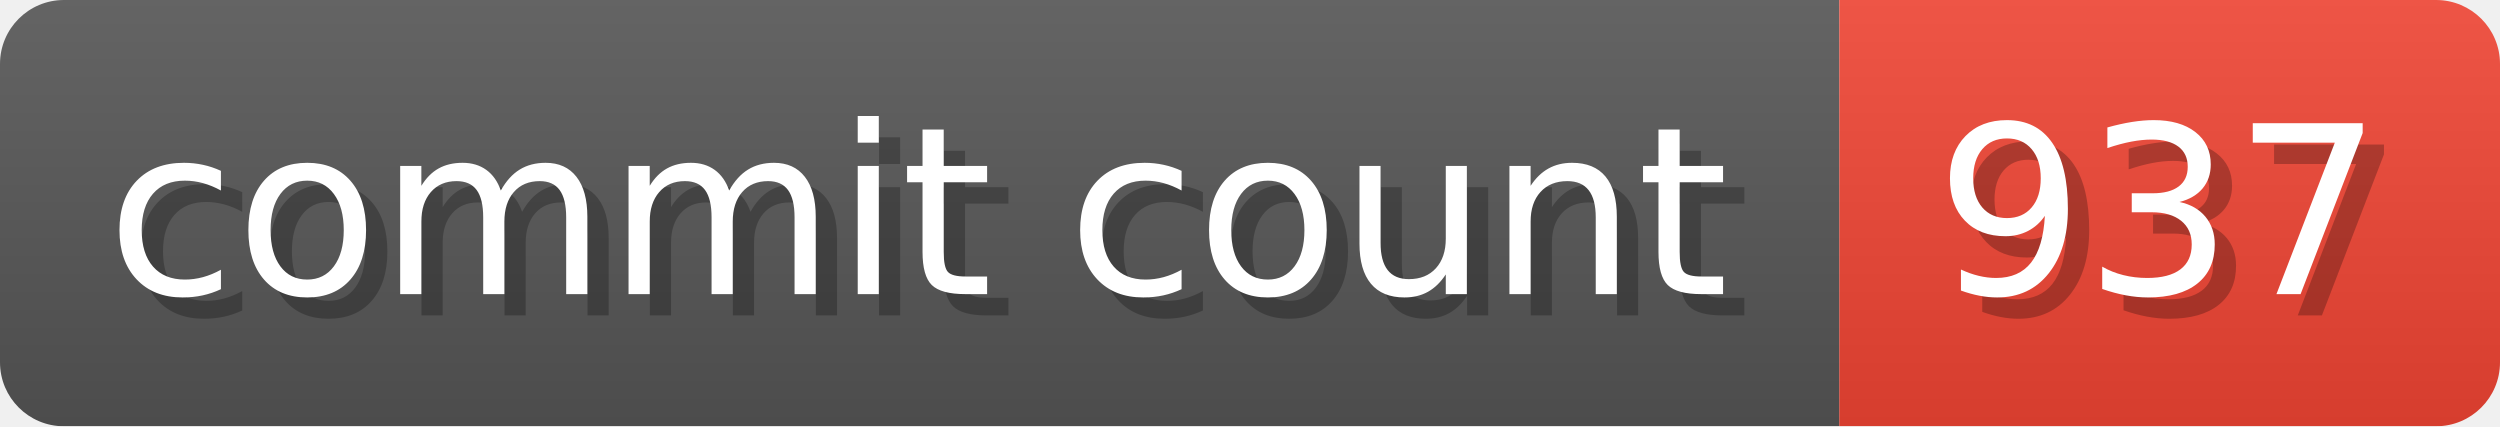
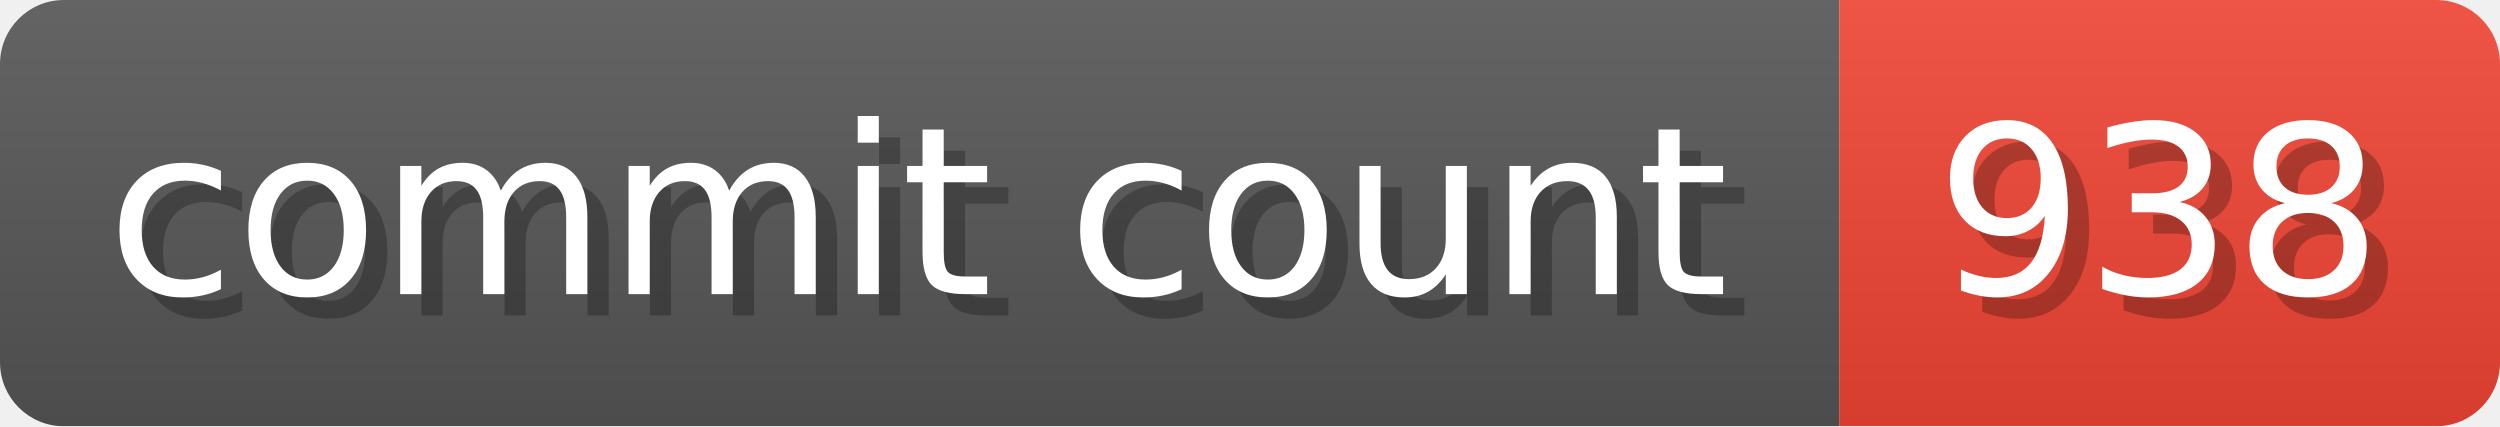
- <svg xmlns="http://www.w3.org/2000/svg" width="117.3" height="20" viewBox="0 0 1173 200" role="img" aria-label="commit count: 937 ">
+ <svg xmlns="http://www.w3.org/2000/svg" width="117.3" height="20" viewBox="0 0 1173 200" role="img" aria-label="commit count: 938 ">
  <linearGradient id="a" x2="0" y2="100%">
    <stop offset="0" stop-opacity=".1" stop-color="#EEE" />
    <stop offset="1" stop-opacity=".1" />
  </linearGradient>
  <mask id="m">
    <rect width="1173" height="200" rx="30" fill="#FFF" />
  </mask>
  <g mask="url(#m)">
    <rect width="863" height="200" fill="#555" />
    <rect width="310" height="200" fill="#E43" x="863" />
    <rect width="1173" height="200" fill="url(#a)" />
  </g>
  <g aria-hidden="true" fill="#fff" text-anchor="start" font-family="Verdana,DejaVu Sans,sans-serif" font-size="110">
    <text x="60" y="148" textLength="763" fill="#000" opacity="0.25">commit count</text>
    <text x="50" y="138" textLength="763">commit count</text>
-     <text x="918" y="148" textLength="210" fill="#000" opacity="0.25">937
+     <text x="918" y="148" textLength="210" fill="#000" opacity="0.25">938
</text>
-     <text x="908" y="138" textLength="210">937
+     <text x="908" y="138" textLength="210">938
</text>
  </g>
</svg>
